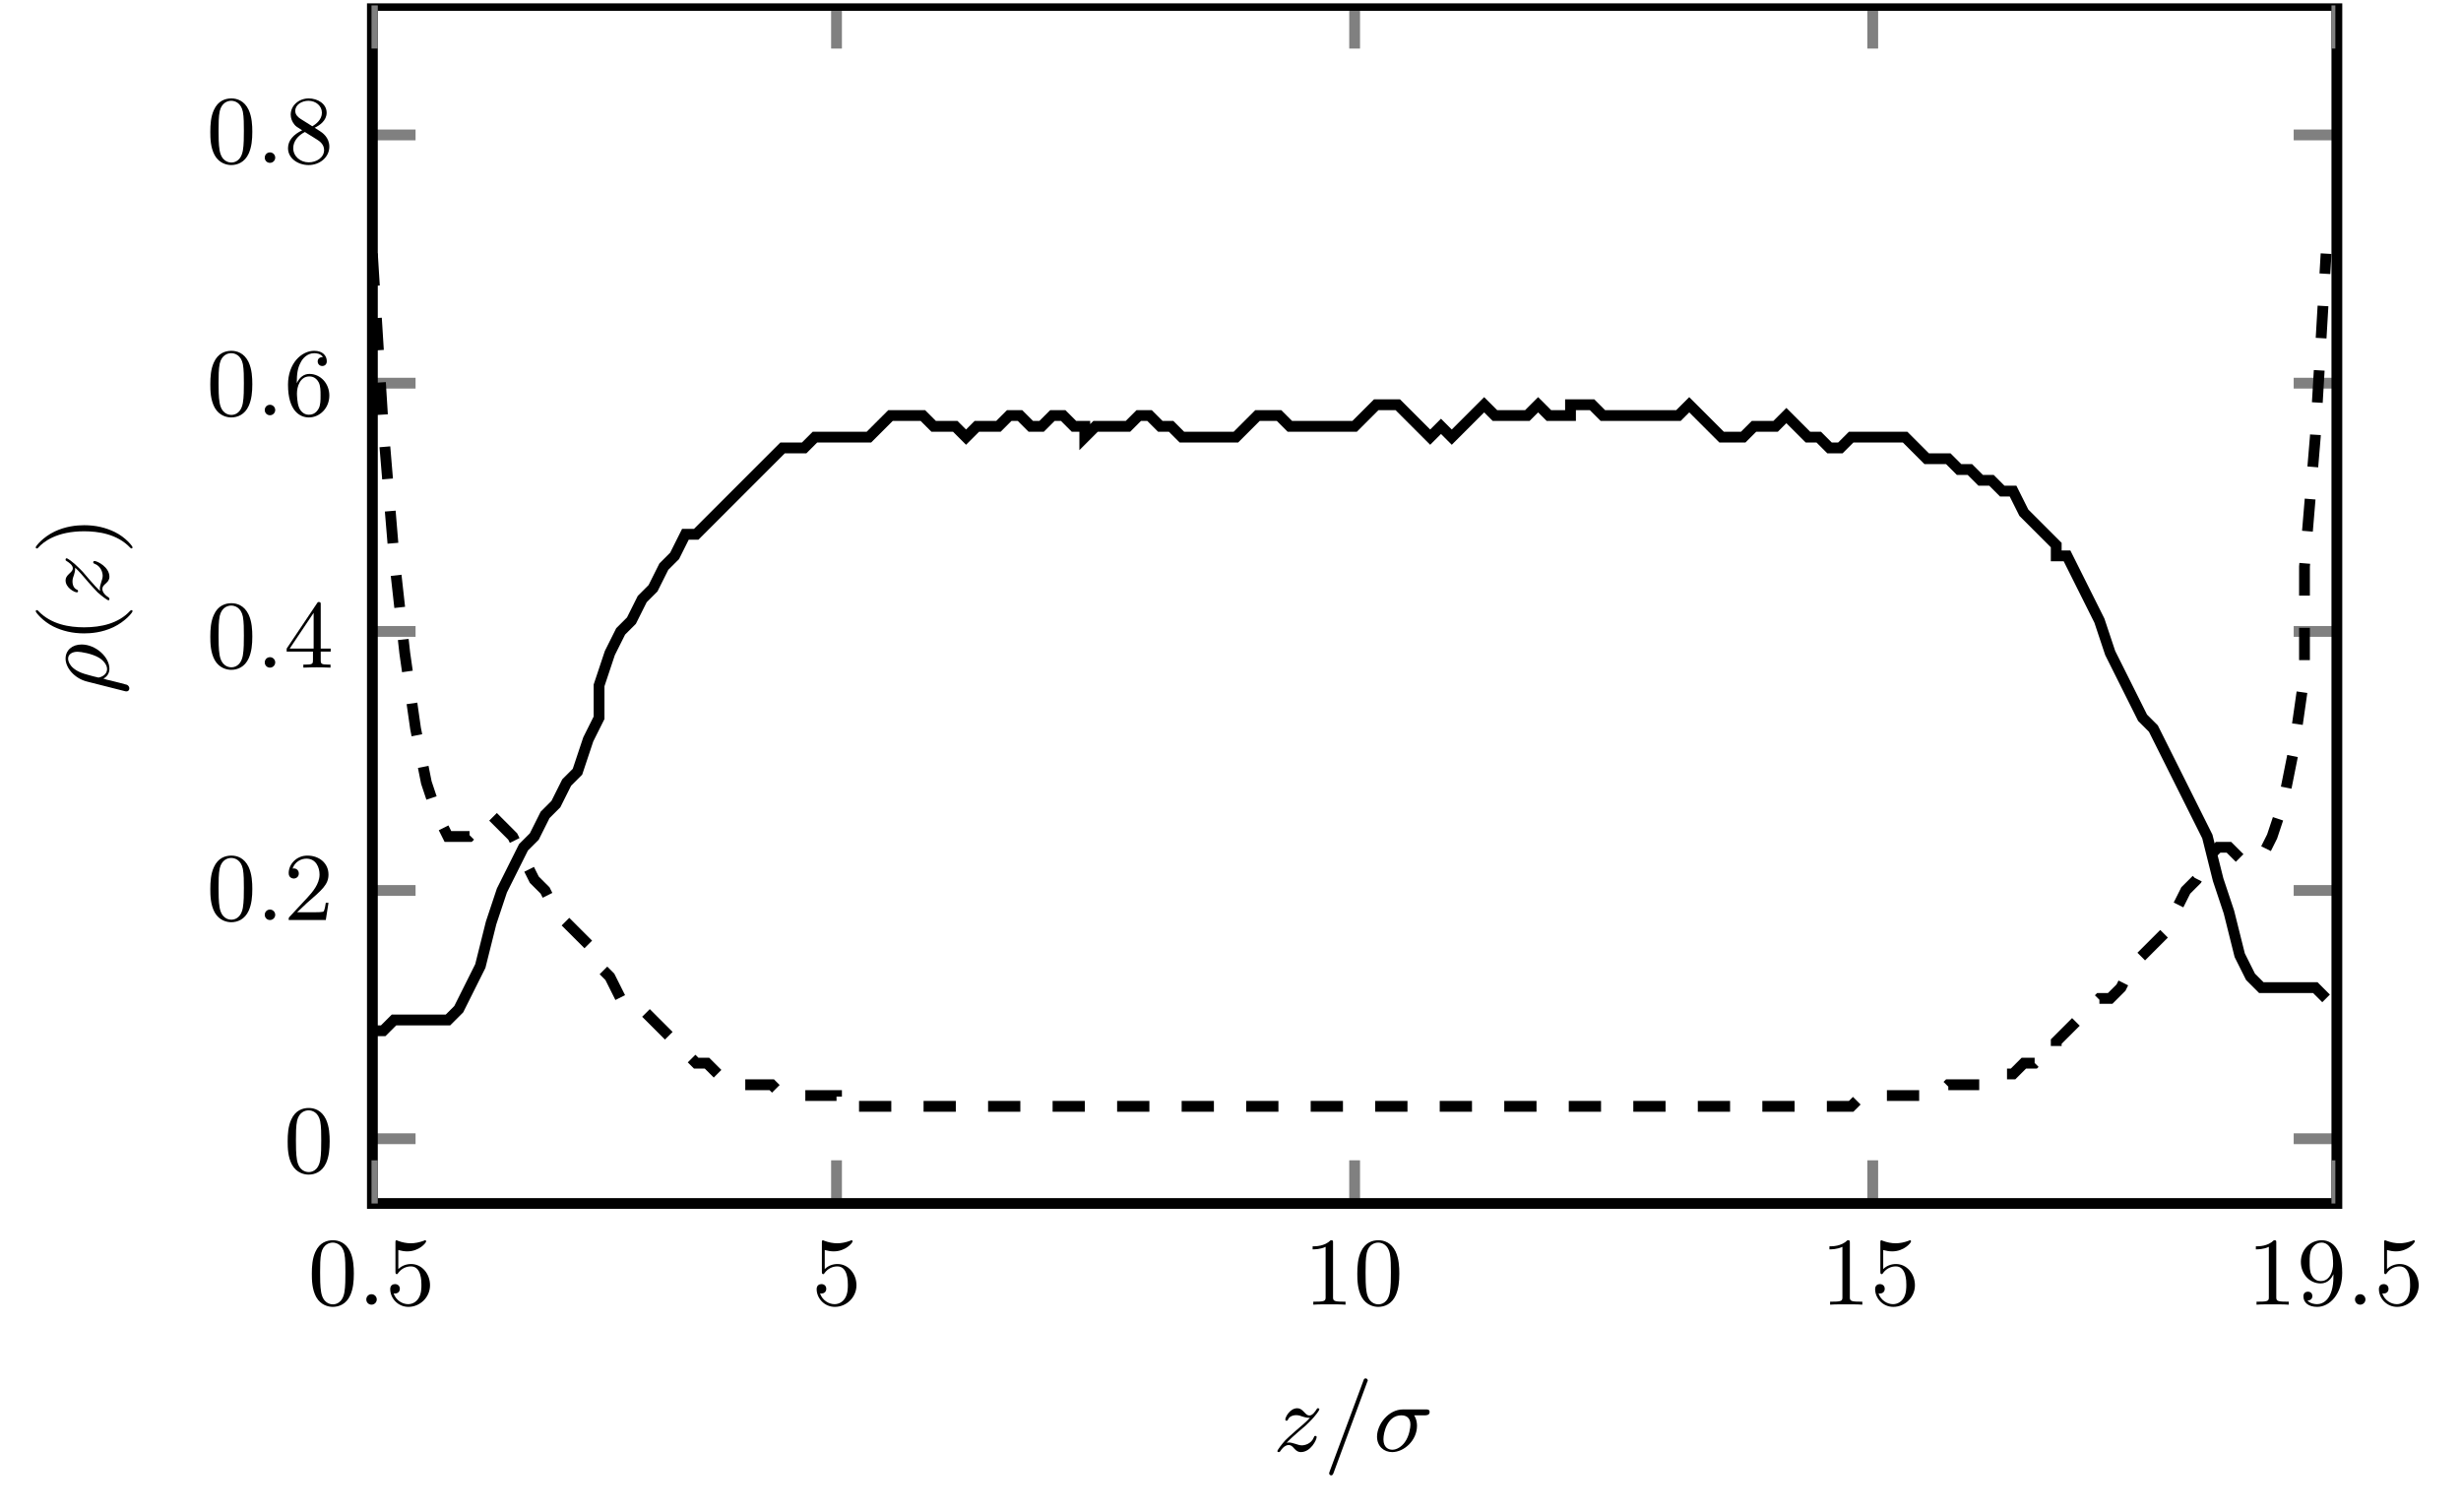
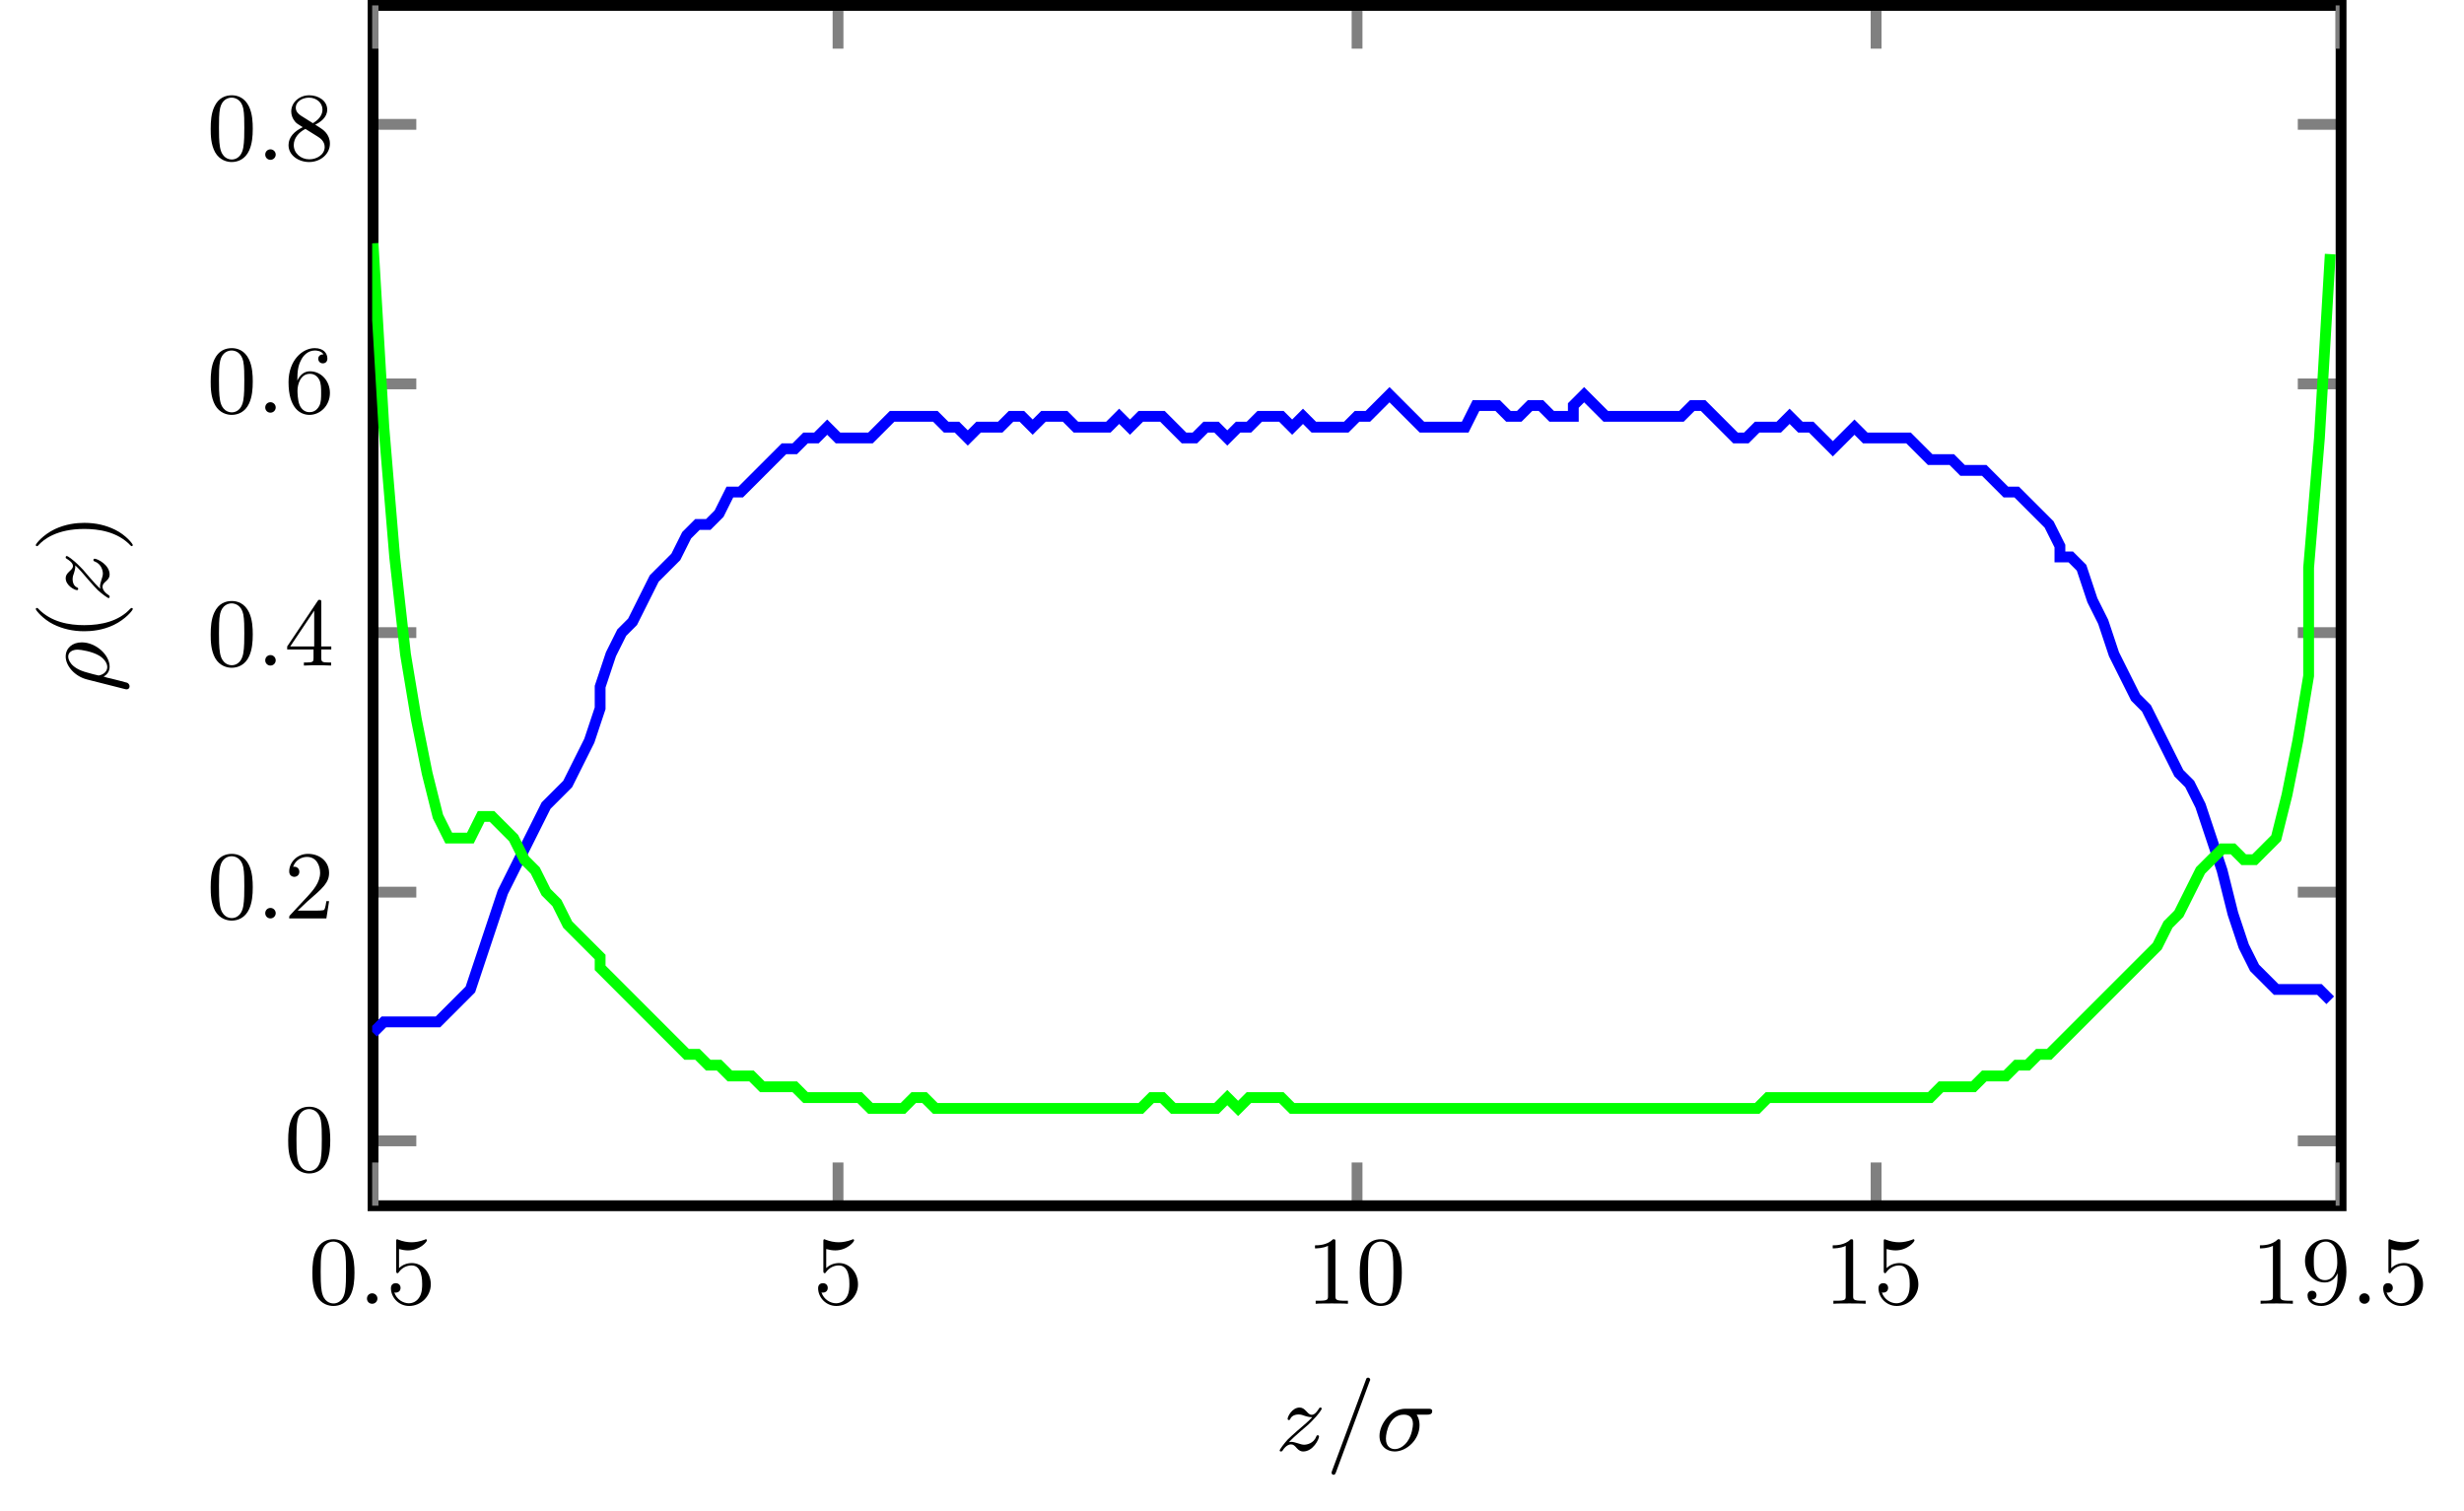
- <svg xmlns="http://www.w3.org/2000/svg" xmlns:xlink="http://www.w3.org/1999/xlink" width="228pt" height="140pt" viewBox="0 0 228 140" version="1.1">
+ <svg xmlns="http://www.w3.org/2000/svg" xmlns:xlink="http://www.w3.org/1999/xlink" width="227.869pt" height="139.692pt" viewBox="0 0 227.869 139.692" version="1.1">
  <defs>
    <g>
      <symbol overflow="visible" id="glyph0-0">
        <path style="stroke:none;" d="M 0.938 -3.094 C 0.938 -2.938 0.938 -2.828 1.062 -2.828 C 1.125 -2.828 1.156 -2.875 1.203 -2.953 C 1.484 -3.328 1.906 -3.547 2.375 -3.547 C 3.344 -3.547 3.344 -2.156 3.344 -1.844 C 3.344 -1.562 3.344 -1 3.078 -0.594 C 2.844 -0.219 2.469 -0.047 2.109 -0.047 C 1.594 -0.047 0.984 -0.391 0.766 -1.047 C 0.781 -1.047 0.828 -1.031 0.891 -1.031 C 1.078 -1.031 1.344 -1.141 1.344 -1.469 C 1.344 -1.75 1.141 -1.906 0.891 -1.906 C 0.703 -1.906 0.453 -1.797 0.453 -1.438 C 0.453 -0.625 1.141 0.203 2.141 0.203 C 3.219 0.203 4.141 -0.688 4.141 -1.797 C 4.141 -2.875 3.375 -3.766 2.391 -3.766 C 1.969 -3.766 1.531 -3.625 1.203 -3.297 L 1.203 -5.062 C 1.484 -4.984 1.766 -4.938 2.031 -4.938 C 3.141 -4.938 3.781 -5.734 3.781 -5.859 C 3.781 -5.938 3.734 -5.969 3.688 -5.969 C 3.672 -5.969 3.656 -5.969 3.562 -5.922 C 3.141 -5.766 2.734 -5.688 2.359 -5.688 C 1.969 -5.688 1.562 -5.766 1.156 -5.922 C 1.062 -5.969 1.047 -5.969 1.047 -5.969 C 0.938 -5.969 0.938 -5.891 0.938 -5.734 Z M 0.938 -3.094 " />
      </symbol>
      <symbol overflow="visible" id="glyph0-1">
        <path style="stroke:none;" d="M 2.719 -5.734 C 2.719 -5.953 2.719 -5.969 2.5 -5.969 C 1.938 -5.406 1.109 -5.406 0.828 -5.406 L 0.828 -5.125 C 1 -5.125 1.547 -5.125 2.031 -5.359 L 2.031 -0.719 C 2.031 -0.391 2.016 -0.281 1.172 -0.281 L 0.891 -0.281 L 0.891 0 C 1.203 -0.031 2.016 -0.031 2.375 -0.031 C 2.75 -0.031 3.547 -0.031 3.875 0 L 3.875 -0.281 L 3.594 -0.281 C 2.75 -0.281 2.719 -0.391 2.719 -0.719 Z M 2.719 -5.734 " />
      </symbol>
      <symbol overflow="visible" id="glyph0-2">
        <path style="stroke:none;" d="M 4.25 -2.875 C 4.25 -3.469 4.219 -4.25 3.906 -4.922 C 3.5 -5.766 2.828 -5.969 2.312 -5.969 C 1.766 -5.969 1.078 -5.766 0.688 -4.891 C 0.406 -4.281 0.359 -3.547 0.359 -2.875 C 0.359 -2.281 0.375 -1.422 0.766 -0.703 C 1.188 0.047 1.891 0.203 2.297 0.203 C 2.875 0.203 3.547 -0.047 3.922 -0.875 C 4.188 -1.484 4.25 -2.156 4.25 -2.875 Z M 2.312 -0.031 C 2.031 -0.031 1.391 -0.156 1.219 -1.172 C 1.125 -1.688 1.125 -2.469 1.125 -2.984 C 1.125 -3.594 1.125 -4.297 1.234 -4.797 C 1.422 -5.594 1.984 -5.75 2.297 -5.75 C 2.641 -5.75 3.203 -5.562 3.375 -4.734 C 3.469 -4.25 3.469 -3.547 3.469 -2.984 C 3.469 -2.422 3.469 -1.672 3.375 -1.141 C 3.188 -0.109 2.531 -0.031 2.312 -0.031 Z M 2.312 -0.031 " />
      </symbol>
      <symbol overflow="visible" id="glyph0-3">
        <path style="stroke:none;" d="M 4.141 -1.594 L 3.891 -1.594 C 3.875 -1.469 3.797 -0.938 3.688 -0.797 C 3.625 -0.719 3.016 -0.719 2.828 -0.719 L 1.234 -0.719 L 2.125 -1.562 C 3.594 -2.828 4.141 -3.312 4.141 -4.219 C 4.141 -5.25 3.297 -5.969 2.188 -5.969 C 1.156 -5.969 0.453 -5.156 0.453 -4.344 C 0.453 -3.891 0.844 -3.844 0.922 -3.844 C 1.125 -3.844 1.391 -3.984 1.391 -4.312 C 1.391 -4.578 1.203 -4.781 0.922 -4.781 C 0.875 -4.781 0.859 -4.781 0.812 -4.766 C 1.031 -5.406 1.609 -5.688 2.094 -5.688 C 3 -5.688 3.312 -4.844 3.312 -4.219 C 3.312 -3.312 2.625 -2.562 2.203 -2.094 L 0.562 -0.328 C 0.453 -0.219 0.453 -0.203 0.453 0 L 3.891 0 Z M 4.141 -1.594 " />
      </symbol>
      <symbol overflow="visible" id="glyph0-4">
        <path style="stroke:none;" d="M 0.266 -1.766 L 0.266 -1.484 L 2.703 -1.484 L 2.703 -0.703 C 2.703 -0.375 2.688 -0.281 2.016 -0.281 L 1.812 -0.281 L 1.812 0 C 2.375 -0.031 3 -0.031 3.062 -0.031 C 3.109 -0.031 3.766 -0.031 4.328 0 L 4.328 -0.281 L 4.125 -0.281 C 3.453 -0.281 3.422 -0.375 3.422 -0.703 L 3.422 -1.484 L 4.344 -1.484 L 4.344 -1.766 L 3.422 -1.766 L 3.422 -5.828 C 3.422 -6.016 3.422 -6.078 3.25 -6.078 C 3.141 -6.078 3.141 -6.062 3.062 -5.938 Z M 0.547 -1.766 L 2.766 -5.078 L 2.766 -1.766 Z M 0.547 -1.766 " />
      </symbol>
      <symbol overflow="visible" id="glyph0-5">
        <path style="stroke:none;" d="M 1.203 -2.969 C 1.203 -3.891 1.297 -4.391 1.547 -4.859 C 1.719 -5.234 2.156 -5.75 2.828 -5.75 C 3 -5.75 3.422 -5.719 3.625 -5.391 C 3.297 -5.391 3.141 -5.219 3.141 -4.984 C 3.141 -4.75 3.312 -4.562 3.562 -4.562 C 3.812 -4.562 3.984 -4.734 3.984 -5 C 3.984 -5.5 3.625 -5.969 2.812 -5.969 C 1.656 -5.969 0.391 -4.828 0.391 -2.828 C 0.391 -0.406 1.484 0.203 2.328 0.203 C 3.312 0.203 4.219 -0.641 4.219 -1.828 C 4.219 -2.953 3.391 -3.828 2.375 -3.828 C 1.844 -3.828 1.453 -3.5 1.203 -2.969 Z M 2.312 -0.047 C 1.797 -0.047 1.5 -0.469 1.406 -0.734 C 1.234 -1.141 1.219 -1.891 1.219 -2.031 C 1.219 -2.625 1.5 -3.594 2.359 -3.594 C 2.5 -3.594 2.938 -3.594 3.234 -3.047 C 3.406 -2.703 3.406 -2.266 3.406 -1.828 C 3.406 -1.406 3.406 -0.953 3.234 -0.625 C 2.953 -0.109 2.562 -0.047 2.312 -0.047 Z M 2.312 -0.047 " />
      </symbol>
      <symbol overflow="visible" id="glyph0-6">
        <path style="stroke:none;" d="M 1.547 -4.078 C 1.281 -4.25 1.062 -4.484 1.062 -4.812 C 1.062 -5.406 1.688 -5.75 2.281 -5.75 C 2.984 -5.75 3.531 -5.266 3.531 -4.641 C 3.531 -4.016 3 -3.594 2.641 -3.391 Z M 2.859 -3.25 C 3.312 -3.469 3.969 -3.906 3.969 -4.641 C 3.969 -5.484 3.125 -5.969 2.312 -5.969 C 1.375 -5.969 0.641 -5.297 0.641 -4.469 C 0.641 -4.141 0.766 -3.812 0.984 -3.547 C 1.125 -3.375 1.188 -3.344 1.703 -3.016 C 0.922 -2.641 0.391 -2.094 0.391 -1.359 C 0.391 -0.406 1.328 0.203 2.297 0.203 C 3.344 0.203 4.219 -0.531 4.219 -1.5 C 4.219 -2.375 3.547 -2.812 3.328 -2.953 C 3.234 -3.016 2.969 -3.188 2.859 -3.25 Z M 1.953 -2.859 L 3.078 -2.156 C 3.281 -2.031 3.734 -1.734 3.734 -1.188 C 3.734 -0.484 3.016 -0.047 2.312 -0.047 C 1.531 -0.047 0.875 -0.609 0.875 -1.359 C 0.875 -2 1.312 -2.531 1.953 -2.859 Z M 1.953 -2.859 " />
      </symbol>
      <symbol overflow="visible" id="glyph0-7">
        <path style="stroke:none;" d="M 3.406 -2.828 L 3.406 -2.625 C 3.406 -0.438 2.406 -0.047 1.891 -0.047 C 1.688 -0.047 1.234 -0.094 1 -0.391 L 1.031 -0.391 C 1.109 -0.375 1.453 -0.438 1.453 -0.797 C 1.453 -1.031 1.297 -1.203 1.047 -1.203 C 0.797 -1.203 0.625 -1.047 0.625 -0.781 C 0.625 -0.188 1.094 0.203 1.906 0.203 C 3.062 0.203 4.219 -0.984 4.219 -2.953 C 4.219 -5.375 3.141 -5.969 2.328 -5.969 C 1.297 -5.969 0.391 -5.141 0.391 -3.969 C 0.391 -2.828 1.203 -1.969 2.219 -1.969 C 2.875 -1.969 3.234 -2.438 3.406 -2.828 Z M 2.25 -2.188 C 2.094 -2.188 1.656 -2.188 1.375 -2.75 C 1.203 -3.078 1.203 -3.531 1.203 -3.953 C 1.203 -4.391 1.203 -4.828 1.391 -5.172 C 1.656 -5.625 2.016 -5.75 2.328 -5.75 C 2.938 -5.75 3.188 -5.125 3.219 -5.047 C 3.344 -4.703 3.375 -4.156 3.375 -3.781 C 3.375 -3.125 3.078 -2.188 2.25 -2.188 Z M 2.25 -2.188 " />
      </symbol>
      <symbol overflow="visible" id="glyph1-0">
        <path style="stroke:none;" d="M 1.766 -0.484 C 1.766 -0.75 1.547 -0.969 1.281 -0.969 C 1 -0.969 0.797 -0.75 0.797 -0.484 C 0.797 -0.219 1 0 1.281 0 C 1.547 0 1.766 -0.219 1.766 -0.484 Z M 1.766 -0.484 " />
      </symbol>
      <symbol overflow="visible" id="glyph1-1">
        <path style="stroke:none;" d="M 1.25 -0.766 C 1.438 -0.984 1.922 -1.438 2.312 -1.766 C 2.984 -2.328 3.188 -2.516 3.297 -2.641 C 4.031 -3.359 4.281 -3.812 4.281 -3.859 C 4.281 -3.875 4.281 -3.969 4.156 -3.969 C 4.078 -3.969 4.062 -3.938 4.016 -3.859 C 3.906 -3.688 3.656 -3.297 3.359 -3.297 C 3.172 -3.297 3.062 -3.406 2.859 -3.625 C 2.641 -3.859 2.469 -3.969 2.234 -3.969 C 1.547 -3.969 1.125 -3.141 1.125 -2.922 C 1.125 -2.891 1.141 -2.812 1.234 -2.812 C 1.328 -2.812 1.359 -2.875 1.359 -2.891 C 1.531 -3.328 2.062 -3.328 2.141 -3.328 C 2.344 -3.328 2.562 -3.266 2.75 -3.188 C 3.109 -3.078 3.266 -3.078 3.406 -3.078 C 3.125 -2.766 2.625 -2.328 2.047 -1.844 C 1.609 -1.469 1.328 -1.188 1.125 -1 C 0.797 -0.641 0.391 -0.094 0.391 0 C 0.391 0.062 0.438 0.094 0.516 0.094 C 0.594 0.094 0.609 0.062 0.656 0.016 C 1 -0.531 1.344 -0.562 1.438 -0.562 C 1.656 -0.562 1.781 -0.438 1.984 -0.203 C 2.188 0.031 2.391 0.094 2.562 0.094 C 3.484 0.094 4.031 -1.047 4.031 -1.297 C 4.031 -1.375 3.969 -1.406 3.906 -1.406 C 3.812 -1.406 3.797 -1.344 3.781 -1.297 C 3.531 -0.641 2.891 -0.531 2.656 -0.531 C 2.5 -0.531 2.312 -0.578 2.047 -0.672 C 1.859 -0.719 1.656 -0.797 1.469 -0.797 C 1.375 -0.797 1.281 -0.766 1.25 -0.766 Z M 1.25 -0.766 " />
      </symbol>
      <symbol overflow="visible" id="glyph1-2">
        <path style="stroke:none;" d="M 4.031 -6.375 C 4.094 -6.5 4.094 -6.516 4.094 -6.531 C 4.094 -6.641 4 -6.734 3.906 -6.734 C 3.781 -6.734 3.734 -6.656 3.734 -6.641 L 0.562 1.891 C 0.516 2.016 0.516 2.031 0.516 2.047 C 0.516 2.156 0.594 2.25 0.703 2.25 C 0.797 2.25 0.859 2.203 0.922 2.031 Z M 4.031 -6.375 " />
      </symbol>
      <symbol overflow="visible" id="glyph1-3">
        <path style="stroke:none;" d="M 4.766 -3.312 C 4.891 -3.312 5.219 -3.312 5.219 -3.625 C 5.219 -3.859 5.016 -3.859 4.859 -3.859 L 2.75 -3.859 C 1.391 -3.859 0.344 -2.453 0.344 -1.344 C 0.344 -0.438 0.984 0.094 1.75 0.094 C 2.844 0.094 4.047 -0.984 4.047 -2.344 C 4.047 -2.922 3.812 -3.266 3.781 -3.312 Z M 1.766 -0.125 C 1.422 -0.125 0.938 -0.312 0.938 -1.094 C 0.938 -1.719 1.297 -3.312 2.594 -3.312 C 3.031 -3.312 3.438 -3.109 3.438 -2.453 C 3.438 -2.219 3.344 -1.406 2.922 -0.828 C 2.625 -0.406 2.172 -0.125 1.766 -0.125 Z M 1.766 -0.125 " />
      </symbol>
      <symbol overflow="visible" id="glyph2-0">
        <path style="stroke:none;" d="M 1.484 -0.312 C 1.609 -0.281 1.625 -0.281 1.672 -0.281 C 1.828 -0.281 1.938 -0.391 1.938 -0.562 C 1.938 -0.703 1.844 -0.828 1.719 -0.891 C 1.672 -0.922 0.391 -1.234 0.219 -1.281 C -0.141 -1.359 -0.156 -1.359 -0.469 -1.469 C -0.203 -1.594 0.094 -1.891 0.094 -2.375 C 0.094 -3.469 -1.172 -4.625 -2.484 -4.625 C -3.359 -4.625 -3.969 -4.094 -3.969 -3.312 C -3.969 -2.453 -3.125 -1.469 -1.969 -1.188 Z M -0.125 -2.359 C -0.125 -1.719 -0.844 -1.562 -0.922 -1.562 C -0.969 -1.562 -1.828 -1.781 -1.953 -1.828 C -3.609 -2.25 -3.734 -3.109 -3.734 -3.312 C -3.734 -3.719 -3.359 -3.953 -2.859 -3.953 C -2.562 -3.953 -1.5 -3.781 -0.859 -3.391 C -0.5 -3.172 -0.125 -2.766 -0.125 -2.359 Z M -0.125 -2.359 " />
      </symbol>
      <symbol overflow="visible" id="glyph2-1">
        <path style="stroke:none;" d="M -0.766 -1.25 C -0.984 -1.438 -1.438 -1.922 -1.766 -2.312 C -2.328 -2.984 -2.516 -3.188 -2.641 -3.297 C -3.359 -4.031 -3.812 -4.281 -3.859 -4.281 C -3.875 -4.281 -3.969 -4.281 -3.969 -4.156 C -3.969 -4.078 -3.938 -4.062 -3.859 -4.016 C -3.688 -3.906 -3.297 -3.656 -3.297 -3.359 C -3.297 -3.172 -3.406 -3.062 -3.625 -2.859 C -3.859 -2.641 -3.969 -2.469 -3.969 -2.234 C -3.969 -1.547 -3.141 -1.125 -2.922 -1.125 C -2.891 -1.125 -2.812 -1.141 -2.812 -1.234 C -2.812 -1.328 -2.875 -1.359 -2.891 -1.359 C -3.328 -1.531 -3.328 -2.062 -3.328 -2.141 C -3.328 -2.344 -3.266 -2.562 -3.188 -2.75 C -3.078 -3.109 -3.078 -3.266 -3.078 -3.406 C -2.766 -3.125 -2.328 -2.625 -1.844 -2.047 C -1.469 -1.609 -1.188 -1.328 -1 -1.125 C -0.641 -0.797 -0.094 -0.391 0 -0.391 C 0.062 -0.391 0.094 -0.438 0.094 -0.516 C 0.094 -0.594 0.062 -0.609 0.016 -0.656 C -0.531 -1 -0.562 -1.344 -0.562 -1.438 C -0.562 -1.656 -0.438 -1.781 -0.203 -1.984 C 0.031 -2.188 0.094 -2.391 0.094 -2.562 C 0.094 -3.484 -1.047 -4.031 -1.297 -4.031 C -1.375 -4.031 -1.406 -3.969 -1.406 -3.906 C -1.406 -3.812 -1.344 -3.797 -1.297 -3.781 C -0.641 -3.531 -0.531 -2.891 -0.531 -2.656 C -0.531 -2.5 -0.578 -2.312 -0.672 -2.047 C -0.719 -1.859 -0.797 -1.656 -0.797 -1.469 C -0.797 -1.375 -0.766 -1.281 -0.766 -1.25 Z M -0.766 -1.25 " />
      </symbol>
      <symbol overflow="visible" id="glyph3-0">
        <path style="stroke:none;" d="M 2.141 -3.062 C 2.094 -3.062 2.062 -3.031 2 -2.984 C 0.938 -1.828 -0.672 -1.469 -2.25 -1.469 C -3.625 -1.469 -5.312 -1.734 -6.516 -3 C -6.562 -3.047 -6.578 -3.062 -6.625 -3.062 C -6.688 -3.062 -6.734 -3.016 -6.734 -2.953 C -6.734 -2.844 -6.078 -2.031 -5.109 -1.547 C -4.25 -1.125 -3.312 -0.906 -2.25 -0.906 C -1.609 -0.906 -0.578 -0.984 0.469 -1.484 C 1.578 -2.016 2.234 -2.844 2.234 -2.953 C 2.234 -3.016 2.203 -3.062 2.141 -3.062 Z M 2.141 -3.062 " />
      </symbol>
      <symbol overflow="visible" id="glyph3-1">
        <path style="stroke:none;" d="M -2.25 -2.672 C -2.984 -2.672 -3.969 -2.562 -4.969 -2.094 C -6.078 -1.562 -6.734 -0.734 -6.734 -0.625 C -6.734 -0.531 -6.656 -0.516 -6.625 -0.516 C -6.578 -0.516 -6.562 -0.531 -6.5 -0.594 C -6.031 -1.125 -4.812 -2.109 -2.25 -2.109 C -0.969 -2.109 0.812 -1.875 2.031 -0.578 C 2.047 -0.562 2.094 -0.516 2.141 -0.516 C 2.156 -0.516 2.234 -0.531 2.234 -0.625 C 2.234 -0.734 1.594 -1.547 0.609 -2.031 C -0.25 -2.453 -1.172 -2.672 -2.25 -2.672 Z M -2.25 -2.672 " />
      </symbol>
    </g>
    <clipPath id="clip1">
-       <path d="M 34.418 140 L 216.359 140 L 216.359 0.309 L 34.418 0.309 Z M 34.418 140 " />
+       <path d="M 34.418 253 L 216.359 253 L 216.359 -141.531 L 34.418 -141.531 " />
    </clipPath>
    <clipPath id="clip2">
-       <path d="M 0 111.578 L 227.867 111.578 L 227.867 0.504 L 0 0.504 Z M 0 111.578 " />
+       <path d="M -107.301 111.27 L -107.301 0.199 L 358.082 0.199 L 358.082 111.27 " />
    </clipPath>
    <clipPath id="clip3">
-       <path d="M 0 140 L 227.867 140 L 227.867 0.309 L 0 0.309 Z M 0 140 " />
+       <path d="M 34.418 253 L 216.359 253 L 216.359 -141.531 L 34.418 -141.531 " />
    </clipPath>
    <clipPath id="clip4">
-       <path d="M 34.418 140 L 216.359 140 L 216.359 0.309 L 34.418 0.309 Z M 34.418 140 " />
-     </clipPath>
-     <clipPath id="clip5">
-       <path d="M 0 140 L 227.867 140 L 227.867 0.309 L 0 0.309 Z M 0 140 " />
-     </clipPath>
-     <clipPath id="clip6">
-       <path d="M 34.418 111.578 L 216.359 111.578 L 216.359 0.504 L 34.418 0.504 Z M 34.418 111.578 " />
-     </clipPath>
-     <clipPath id="clip7">
-       <path d="M 0 140 L 227.867 140 L 227.867 0.309 L 0 0.309 Z M 0 140 " />
+       <path d="M 34.418 111.27 L 216.359 111.27 L 216.359 0.199 L 34.418 0.199 Z M 34.418 111.27 " />
    </clipPath>
  </defs>
  <g id="surface1">
    <g clip-path="url(#clip1)" clip-rule="nonzero">
-       <path style="fill:none;stroke-width:10;stroke-linecap:butt;stroke-linejoin:miter;stroke:rgb(50%,50%,50%);stroke-opacity:1;stroke-miterlimit:10;" d="M 775 285 L 775 325 M 775 1395 L 775 1355 M 1255 285 L 1255 325 M 1255 1395 L 1255 1355 M 1735 285 L 1735 325 M 1735 1395 L 1735 1355 " transform="matrix(0.1,0,0,-0.1,0,140)" />
+       <path style="fill:none;stroke-width:1;stroke-linecap:butt;stroke-linejoin:miter;stroke:rgb(50%,50%,50%);stroke-opacity:1;stroke-miterlimit:10;" d="M 43.081 -0.23 L 43.081 3.77 M 91.081 -0.23 L 91.081 3.77 M 139.081 -0.23 L 139.081 3.77 M 43.081 110.77 L 43.081 106.77 M 91.081 110.77 L 91.081 106.77 M 139.081 110.77 L 139.081 106.77 " transform="matrix(1,0,0,-1,34.419,111.27)" />
    </g>
    <g clip-path="url(#clip2)" clip-rule="nonzero">
-       <path style="fill:none;stroke-width:10;stroke-linecap:butt;stroke-linejoin:miter;stroke:rgb(50%,50%,50%);stroke-opacity:1;stroke-miterlimit:10;" d="M 345 345 L 385 345 M 2165 345 L 2125 345 M 345 575 L 385 575 M 2165 575 L 2125 575 M 345 815 L 385 815 M 2165 815 L 2125 815 M 345 1045 L 385 1045 M 2165 1045 L 2125 1045 M 345 1275 L 385 1275 M 2165 1275 L 2125 1275 " transform="matrix(0.1,0,0,-0.1,0,140)" />
+       <path style="fill:none;stroke-width:1;stroke-linecap:butt;stroke-linejoin:miter;stroke:rgb(50%,50%,50%);stroke-opacity:1;stroke-miterlimit:10;" d="M 0.081 5.77 L 4.081 5.77 M 0.081 28.77 L 4.081 28.77 M 0.081 52.77 L 4.081 52.77 M 0.081 75.77 L 4.081 75.77 M 0.081 99.77 L 4.081 99.77 M 182.081 5.77 L 178.081 5.77 M 182.081 28.77 L 178.081 28.77 M 182.081 52.77 L 178.081 52.77 M 182.081 75.77 L 178.081 75.77 M 182.081 99.77 L 178.081 99.77 " transform="matrix(1,0,0,-1,34.419,111.27)" />
+     </g>
+     <path style="fill:none;stroke-width:1;stroke-linecap:butt;stroke-linejoin:miter;stroke:rgb(0%,0%,0%);stroke-opacity:1;stroke-miterlimit:10;" d="M 0.081 -0.23 L 0.081 110.77 L 182.081 110.77 L 182.081 -0.23 Z M 0.081 -0.23 " transform="matrix(1,0,0,-1,34.419,111.27)" />
+     <g style="fill:rgb(0%,0%,0%);fill-opacity:1;">
+       <use xlink:href="#glyph0-0" x="75.206" y="120.567" />
+     </g>
+     <g style="fill:rgb(0%,0%,0%);fill-opacity:1;">
+       <use xlink:href="#glyph0-1" x="120.781" y="120.567" />
+       <use xlink:href="#glyph0-2" x="125.389" y="120.567" />
+     </g>
+     <g style="fill:rgb(0%,0%,0%);fill-opacity:1;">
+       <use xlink:href="#glyph0-1" x="168.66" y="120.567" />
+       <use xlink:href="#glyph0-0" x="173.268" y="120.567" />
+     </g>
+     <g style="fill:rgb(0%,0%,0%);fill-opacity:1;">
+       <use xlink:href="#glyph0-2" x="26.292" y="108.313" />
+     </g>
+     <g style="fill:rgb(0%,0%,0%);fill-opacity:1;">
+       <use xlink:href="#glyph0-2" x="19.125" y="84.93" />
+     </g>
+     <g style="fill:rgb(0%,0%,0%);fill-opacity:1;">
+       <use xlink:href="#glyph1-0" x="23.732" y="84.93" />
+     </g>
+     <g style="fill:rgb(0%,0%,0%);fill-opacity:1;">
+       <use xlink:href="#glyph0-3" x="26.292" y="84.93" />
+     </g>
+     <g style="fill:rgb(0%,0%,0%);fill-opacity:1;">
+       <use xlink:href="#glyph0-2" x="19.125" y="61.547" />
+     </g>
+     <g style="fill:rgb(0%,0%,0%);fill-opacity:1;">
+       <use xlink:href="#glyph1-0" x="23.732" y="61.547" />
+     </g>
+     <g style="fill:rgb(0%,0%,0%);fill-opacity:1;">
+       <use xlink:href="#glyph0-4" x="26.292" y="61.547" />
+     </g>
+     <g style="fill:rgb(0%,0%,0%);fill-opacity:1;">
+       <use xlink:href="#glyph0-2" x="19.125" y="38.163" />
+     </g>
+     <g style="fill:rgb(0%,0%,0%);fill-opacity:1;">
+       <use xlink:href="#glyph1-0" x="23.732" y="38.163" />
+     </g>
+     <g style="fill:rgb(0%,0%,0%);fill-opacity:1;">
+       <use xlink:href="#glyph0-5" x="26.292" y="38.163" />
+     </g>
+     <g style="fill:rgb(0%,0%,0%);fill-opacity:1;">
+       <use xlink:href="#glyph0-2" x="19.125" y="14.78" />
+     </g>
+     <g style="fill:rgb(0%,0%,0%);fill-opacity:1;">
+       <use xlink:href="#glyph1-0" x="23.732" y="14.78" />
+     </g>
+     <g style="fill:rgb(0%,0%,0%);fill-opacity:1;">
+       <use xlink:href="#glyph0-6" x="26.292" y="14.78" />
    </g>
    <g clip-path="url(#clip3)" clip-rule="nonzero">
-       <path style="fill:none;stroke-width:10;stroke-linecap:butt;stroke-linejoin:miter;stroke:rgb(0%,0%,0%);stroke-opacity:1;stroke-miterlimit:10;" d="M 345 285 L 2165 285 L 2165 1395 L 345 1395 Z M 345 285 " transform="matrix(0.1,0,0,-0.1,0,140)" />
-       <g style="fill:rgb(0%,0%,0%);fill-opacity:1;">
-         <use xlink:href="#glyph0-0" x="75.206" y="120.875" />
-       </g>
-       <g style="fill:rgb(0%,0%,0%);fill-opacity:1;">
-         <use xlink:href="#glyph0-1" x="120.781" y="120.875" />
-       </g>
-       <g style="fill:rgb(0%,0%,0%);fill-opacity:1;">
-         <use xlink:href="#glyph0-2" x="125.389" y="120.875" />
-       </g>
-       <g style="fill:rgb(0%,0%,0%);fill-opacity:1;">
-         <use xlink:href="#glyph0-1" x="168.66" y="120.875" />
-       </g>
-       <g style="fill:rgb(0%,0%,0%);fill-opacity:1;">
-         <use xlink:href="#glyph0-0" x="173.268" y="120.875" />
-       </g>
-       <g style="fill:rgb(0%,0%,0%);fill-opacity:1;">
-         <use xlink:href="#glyph0-2" x="26.292" y="108.621" />
-       </g>
-       <g style="fill:rgb(0%,0%,0%);fill-opacity:1;">
-         <use xlink:href="#glyph0-2" x="19.125" y="85.238" />
-       </g>
-       <g style="fill:rgb(0%,0%,0%);fill-opacity:1;">
-         <use xlink:href="#glyph1-0" x="23.732" y="85.238" />
-       </g>
-       <g style="fill:rgb(0%,0%,0%);fill-opacity:1;">
-         <use xlink:href="#glyph0-3" x="26.292" y="85.238" />
-       </g>
-       <g style="fill:rgb(0%,0%,0%);fill-opacity:1;">
-         <use xlink:href="#glyph0-2" x="19.125" y="61.855" />
-       </g>
-       <g style="fill:rgb(0%,0%,0%);fill-opacity:1;">
-         <use xlink:href="#glyph1-0" x="23.732" y="61.855" />
-       </g>
-       <g style="fill:rgb(0%,0%,0%);fill-opacity:1;">
-         <use xlink:href="#glyph0-4" x="26.292" y="61.855" />
-       </g>
-       <g style="fill:rgb(0%,0%,0%);fill-opacity:1;">
-         <use xlink:href="#glyph0-2" x="19.125" y="38.471" />
-       </g>
-       <g style="fill:rgb(0%,0%,0%);fill-opacity:1;">
-         <use xlink:href="#glyph1-0" x="23.732" y="38.471" />
-       </g>
-       <g style="fill:rgb(0%,0%,0%);fill-opacity:1;">
-         <use xlink:href="#glyph0-5" x="26.292" y="38.471" />
-       </g>
-       <g style="fill:rgb(0%,0%,0%);fill-opacity:1;">
-         <use xlink:href="#glyph0-2" x="19.125" y="15.088" />
-       </g>
-       <g style="fill:rgb(0%,0%,0%);fill-opacity:1;">
-         <use xlink:href="#glyph1-0" x="23.732" y="15.088" />
-       </g>
-       <g style="fill:rgb(0%,0%,0%);fill-opacity:1;">
-         <use xlink:href="#glyph0-6" x="26.292" y="15.088" />
-       </g>
+       <path style="fill:none;stroke-width:1;stroke-linecap:butt;stroke-linejoin:miter;stroke:rgb(50%,50%,50%);stroke-opacity:1;stroke-miterlimit:10;" d="M 0.081 -0.23 L 0.081 3.77 M 182.081 -0.23 L 182.081 3.77 M 0.081 110.77 L 0.081 106.77 M 182.081 110.77 L 182.081 106.77 " transform="matrix(1,0,0,-1,34.419,111.27)" />
+     </g>
+     <g style="fill:rgb(0%,0%,0%);fill-opacity:1;">
+       <use xlink:href="#glyph0-2" x="28.531" y="120.567" />
+     </g>
+     <g style="fill:rgb(0%,0%,0%);fill-opacity:1;">
+       <use xlink:href="#glyph1-0" x="33.139" y="120.567" />
+     </g>
+     <g style="fill:rgb(0%,0%,0%);fill-opacity:1;">
+       <use xlink:href="#glyph0-0" x="35.699" y="120.567" />
+     </g>
+     <g style="fill:rgb(0%,0%,0%);fill-opacity:1;">
+       <use xlink:href="#glyph0-1" x="208.167" y="120.567" />
+       <use xlink:href="#glyph0-7" x="212.775" y="120.567" />
+     </g>
+     <g style="fill:rgb(0%,0%,0%);fill-opacity:1;">
+       <use xlink:href="#glyph1-0" x="217.382" y="120.567" />
+     </g>
+     <g style="fill:rgb(0%,0%,0%);fill-opacity:1;">
+       <use xlink:href="#glyph0-0" x="219.942" y="120.567" />
    </g>
    <g clip-path="url(#clip4)" clip-rule="nonzero">
-       <path style="fill:none;stroke-width:10;stroke-linecap:butt;stroke-linejoin:miter;stroke:rgb(50%,50%,50%);stroke-opacity:1;stroke-miterlimit:10;" d="M 345 285 L 345 325 M 345 1395 L 345 1355 M 2165 285 L 2165 325 M 2165 1395 L 2165 1355 " transform="matrix(0.1,0,0,-0.1,0,140)" />
+       <path style="fill:none;stroke-width:1;stroke-linecap:butt;stroke-linejoin:miter;stroke:rgb(0%,0%,100%);stroke-opacity:1;stroke-miterlimit:10;" d="M 0.081 15.77 L 1.081 16.77 L 6.081 16.77 L 9.081 19.77 L 12.081 28.77 L 16.081 36.77 L 18.081 38.77 L 20.081 42.77 L 21.081 45.77 L 21.081 47.77 L 22.081 50.77 L 23.081 52.77 L 24.081 53.77 L 26.081 57.77 L 28.081 59.77 L 29.081 61.77 L 30.081 62.77 L 31.081 62.77 L 32.081 63.77 L 33.081 65.77 L 34.081 65.77 L 38.081 69.77 L 39.081 69.77 L 40.081 70.77 L 41.081 70.77 L 42.081 71.77 L 43.081 70.77 L 46.081 70.77 L 48.081 72.77 L 52.081 72.77 L 53.081 71.77 L 54.081 71.77 L 55.081 70.77 L 56.081 71.77 L 58.081 71.77 L 59.081 72.77 L 60.081 72.77 L 61.081 71.77 L 62.081 72.77 L 64.081 72.77 L 65.081 71.77 L 68.081 71.77 L 69.081 72.77 L 70.081 71.77 L 71.081 72.77 L 73.081 72.77 L 75.081 70.77 L 76.081 70.77 L 77.081 71.77 L 78.081 71.77 L 79.081 70.77 L 80.081 71.77 L 81.081 71.77 L 82.081 72.77 L 84.081 72.77 L 85.081 71.77 L 86.081 72.77 L 87.081 71.77 L 90.081 71.77 L 91.081 72.77 L 92.081 72.77 L 94.081 74.77 L 97.081 71.77 L 101.081 71.77 L 102.081 73.77 L 104.081 73.77 L 105.081 72.77 L 106.081 72.77 L 107.081 73.77 L 108.081 73.77 L 109.081 72.77 L 111.081 72.77 L 111.081 73.77 L 112.081 74.77 L 114.081 72.77 L 121.081 72.77 L 122.081 73.77 L 123.081 73.77 L 126.081 70.77 L 127.081 70.77 L 128.081 71.77 L 130.081 71.77 L 131.081 72.77 L 132.081 71.77 L 133.081 71.77 L 135.081 69.77 L 137.081 71.77 L 138.081 70.77 L 142.081 70.77 L 144.081 68.77 L 146.081 68.77 L 147.081 67.77 L 149.081 67.77 L 151.081 65.77 L 152.081 65.77 L 155.081 62.77 L 156.081 60.77 L 156.081 59.77 L 157.081 59.77 L 158.081 58.77 L 159.081 55.77 L 160.081 53.77 L 161.081 50.77 L 163.081 46.77 L 164.081 45.77 L 167.081 39.77 L 168.081 38.77 L 169.081 36.77 L 171.081 30.77 L 172.081 26.77 L 173.081 23.77 L 174.081 21.77 L 176.081 19.77 L 180.081 19.77 L 181.081 18.77 " transform="matrix(1,0,0,-1,34.419,111.27)" />
+       <path style="fill:none;stroke-width:1;stroke-linecap:butt;stroke-linejoin:miter;stroke:rgb(0%,100%,0%);stroke-opacity:1;stroke-miterlimit:10;" d="M 0.081 88.77 L 1.081 71.77 L 2.081 59.77 L 3.081 50.77 L 4.081 44.77 L 5.081 39.77 L 6.081 35.77 L 7.081 33.77 L 9.081 33.77 L 10.081 35.77 L 11.081 35.77 L 13.081 33.77 L 14.081 31.77 L 15.081 30.77 L 16.081 28.77 L 17.081 27.77 L 18.081 25.77 L 21.081 22.77 L 21.081 21.77 L 29.081 13.77 L 30.081 13.77 L 31.081 12.77 L 32.081 12.77 L 33.081 11.77 L 35.081 11.77 L 36.081 10.77 L 39.081 10.77 L 40.081 9.77 L 45.081 9.77 L 46.081 8.77 L 49.081 8.77 L 50.081 9.77 L 51.081 9.77 L 52.081 8.77 L 71.081 8.77 L 72.081 9.77 L 73.081 9.77 L 74.081 8.77 L 78.081 8.77 L 79.081 9.77 L 80.081 8.77 L 81.081 9.77 L 84.081 9.77 L 85.081 8.77 L 128.081 8.77 L 129.081 9.77 L 144.081 9.77 L 145.081 10.77 L 148.081 10.77 L 149.081 11.77 L 151.081 11.77 L 152.081 12.77 L 153.081 12.77 L 154.081 13.77 L 155.081 13.77 L 165.081 23.77 L 166.081 25.77 L 167.081 26.77 L 169.081 30.77 L 171.081 32.77 L 172.081 32.77 L 173.081 31.77 L 174.081 31.77 L 176.081 33.77 L 177.081 37.77 L 178.081 42.77 L 179.081 48.77 L 179.081 58.77 L 180.081 70.77 L 181.081 87.77 " transform="matrix(1,0,0,-1,34.419,111.27)" />
    </g>
-     <g clip-path="url(#clip5)" clip-rule="nonzero">
-       <g style="fill:rgb(0%,0%,0%);fill-opacity:1;">
-         <use xlink:href="#glyph0-2" x="28.531" y="120.875" />
-       </g>
-       <g style="fill:rgb(0%,0%,0%);fill-opacity:1;">
-         <use xlink:href="#glyph1-0" x="33.139" y="120.875" />
-       </g>
-       <g style="fill:rgb(0%,0%,0%);fill-opacity:1;">
-         <use xlink:href="#glyph0-0" x="35.699" y="120.875" />
-       </g>
-       <g style="fill:rgb(0%,0%,0%);fill-opacity:1;">
-         <use xlink:href="#glyph0-1" x="208.167" y="120.875" />
-       </g>
-       <g style="fill:rgb(0%,0%,0%);fill-opacity:1;">
-         <use xlink:href="#glyph0-7" x="212.775" y="120.875" />
-       </g>
-       <g style="fill:rgb(0%,0%,0%);fill-opacity:1;">
-         <use xlink:href="#glyph1-0" x="217.382" y="120.875" />
-       </g>
-       <g style="fill:rgb(0%,0%,0%);fill-opacity:1;">
-         <use xlink:href="#glyph0-0" x="219.941" y="120.875" />
-       </g>
+     <g style="fill:rgb(0%,0%,0%);fill-opacity:1;">
+       <use xlink:href="#glyph1-1" x="117.952" y="134.131" />
    </g>
-     <g clip-path="url(#clip6)" clip-rule="nonzero">
-       <path style="fill:none;stroke-width:10;stroke-linecap:butt;stroke-linejoin:miter;stroke:rgb(0%,0%,0%);stroke-opacity:1;stroke-miterlimit:10;" d="M 345 445 L 355 445 L 365 455 L 415 455 L 425 465 L 445 505 L 455 545 L 465 575 L 485 615 L 495 625 L 505 645 L 515 655 L 525 675 L 535 685 L 545 715 L 555 735 L 555 765 L 565 795 L 575 815 L 585 825 L 595 845 L 605 855 L 615 875 L 625 885 L 635 905 L 645 905 L 725 985 L 745 985 L 755 995 L 805 995 L 825 1015 L 855 1015 L 865 1005 L 885 1005 L 895 995 L 905 1005 L 925 1005 L 935 1015 L 945 1015 L 955 1005 L 965 1005 L 975 1015 L 985 1015 L 995 1005 L 1005 1005 L 1005 995 L 1015 1005 L 1045 1005 L 1055 1015 L 1065 1015 L 1075 1005 L 1085 1005 L 1095 995 L 1145 995 L 1165 1015 L 1185 1015 L 1195 1005 L 1255 1005 L 1275 1025 L 1295 1025 L 1325 995 L 1335 1005 L 1345 995 L 1375 1025 L 1385 1015 L 1415 1015 L 1425 1025 L 1435 1015 L 1455 1015 L 1455 1025 L 1475 1025 L 1485 1015 L 1555 1015 L 1565 1025 L 1595 995 L 1615 995 L 1625 1005 L 1645 1005 L 1655 1015 L 1675 995 L 1685 995 L 1695 985 L 1705 985 L 1715 995 L 1765 995 L 1785 975 L 1805 975 L 1815 965 L 1825 965 L 1835 955 L 1845 955 L 1855 945 L 1865 945 L 1875 925 L 1905 895 L 1905 885 L 1915 885 L 1945 825 L 1955 795 L 1985 735 L 1995 725 L 2045 625 L 2055 585 L 2065 555 L 2075 515 L 2085 495 L 2095 485 L 2145 485 L 2155 475 " transform="matrix(0.1,0,0,-0.1,0,140)" />
-       <path style="fill:none;stroke-width:10;stroke-linecap:butt;stroke-linejoin:miter;stroke:rgb(0%,0%,0%);stroke-opacity:1;stroke-dasharray:29.888,29.888;stroke-miterlimit:10;" d="M 345 1165 L 355 1005 L 365 885 L 375 795 L 385 725 L 395 675 L 405 645 L 415 625 L 435 625 L 455 645 L 475 625 L 495 585 L 505 575 L 515 555 L 555 515 L 555 505 L 565 495 L 575 475 L 585 465 L 595 465 L 645 415 L 655 415 L 665 405 L 675 405 L 685 395 L 715 395 L 725 385 L 775 385 L 775 375 L 1715 375 L 1725 385 L 1795 385 L 1805 395 L 1835 395 L 1845 405 L 1865 405 L 1875 415 L 1885 415 L 1895 425 L 1905 425 L 1905 435 L 1945 475 L 1955 475 L 1965 485 L 1975 505 L 2005 535 L 2025 575 L 2035 585 L 2045 605 L 2055 615 L 2065 615 L 2075 605 L 2095 605 L 2105 625 L 2115 655 L 2125 705 L 2135 775 L 2135 875 L 2145 995 L 2155 1165 " transform="matrix(0.1,0,0,-0.1,0,140)" />
+     <g style="fill:rgb(0%,0%,0%);fill-opacity:1;">
+       <use xlink:href="#glyph1-2" x="122.623" y="134.131" />
+       <use xlink:href="#glyph1-3" x="127.231" y="134.131" />
    </g>
-     <g clip-path="url(#clip7)" clip-rule="nonzero">
-       <g style="fill:rgb(0%,0%,0%);fill-opacity:1;">
-         <use xlink:href="#glyph1-1" x="117.952" y="134.439" />
-       </g>
-       <g style="fill:rgb(0%,0%,0%);fill-opacity:1;">
-         <use xlink:href="#glyph1-2" x="122.623" y="134.439" />
-       </g>
-       <g style="fill:rgb(0%,0%,0%);fill-opacity:1;">
-         <use xlink:href="#glyph1-3" x="127.231" y="134.439" />
-       </g>
-       <g style="fill:rgb(0%,0%,0%);fill-opacity:1;">
-         <use xlink:href="#glyph2-0" x="10.044" y="64.336" />
-       </g>
-       <g style="fill:rgb(0%,0%,0%);fill-opacity:1;">
-         <use xlink:href="#glyph3-0" x="10.044" y="59.588" />
-       </g>
-       <g style="fill:rgb(0%,0%,0%);fill-opacity:1;">
-         <use xlink:href="#glyph2-1" x="10.044" y="56.005" />
-       </g>
-       <g style="fill:rgb(0%,0%,0%);fill-opacity:1;">
-         <use xlink:href="#glyph3-1" x="10.044" y="51.331" />
-       </g>
+     <g style="fill:rgb(0%,0%,0%);fill-opacity:1;">
+       <use xlink:href="#glyph2-0" x="10.044" y="64.028" />
+     </g>
+     <g style="fill:rgb(0%,0%,0%);fill-opacity:1;">
+       <use xlink:href="#glyph3-0" x="10.044" y="59.28" />
+     </g>
+     <g style="fill:rgb(0%,0%,0%);fill-opacity:1;">
+       <use xlink:href="#glyph2-1" x="10.044" y="55.697" />
+     </g>
+     <g style="fill:rgb(0%,0%,0%);fill-opacity:1;">
+       <use xlink:href="#glyph3-1" x="10.044" y="51.023" />
    </g>
  </g>
</svg>
